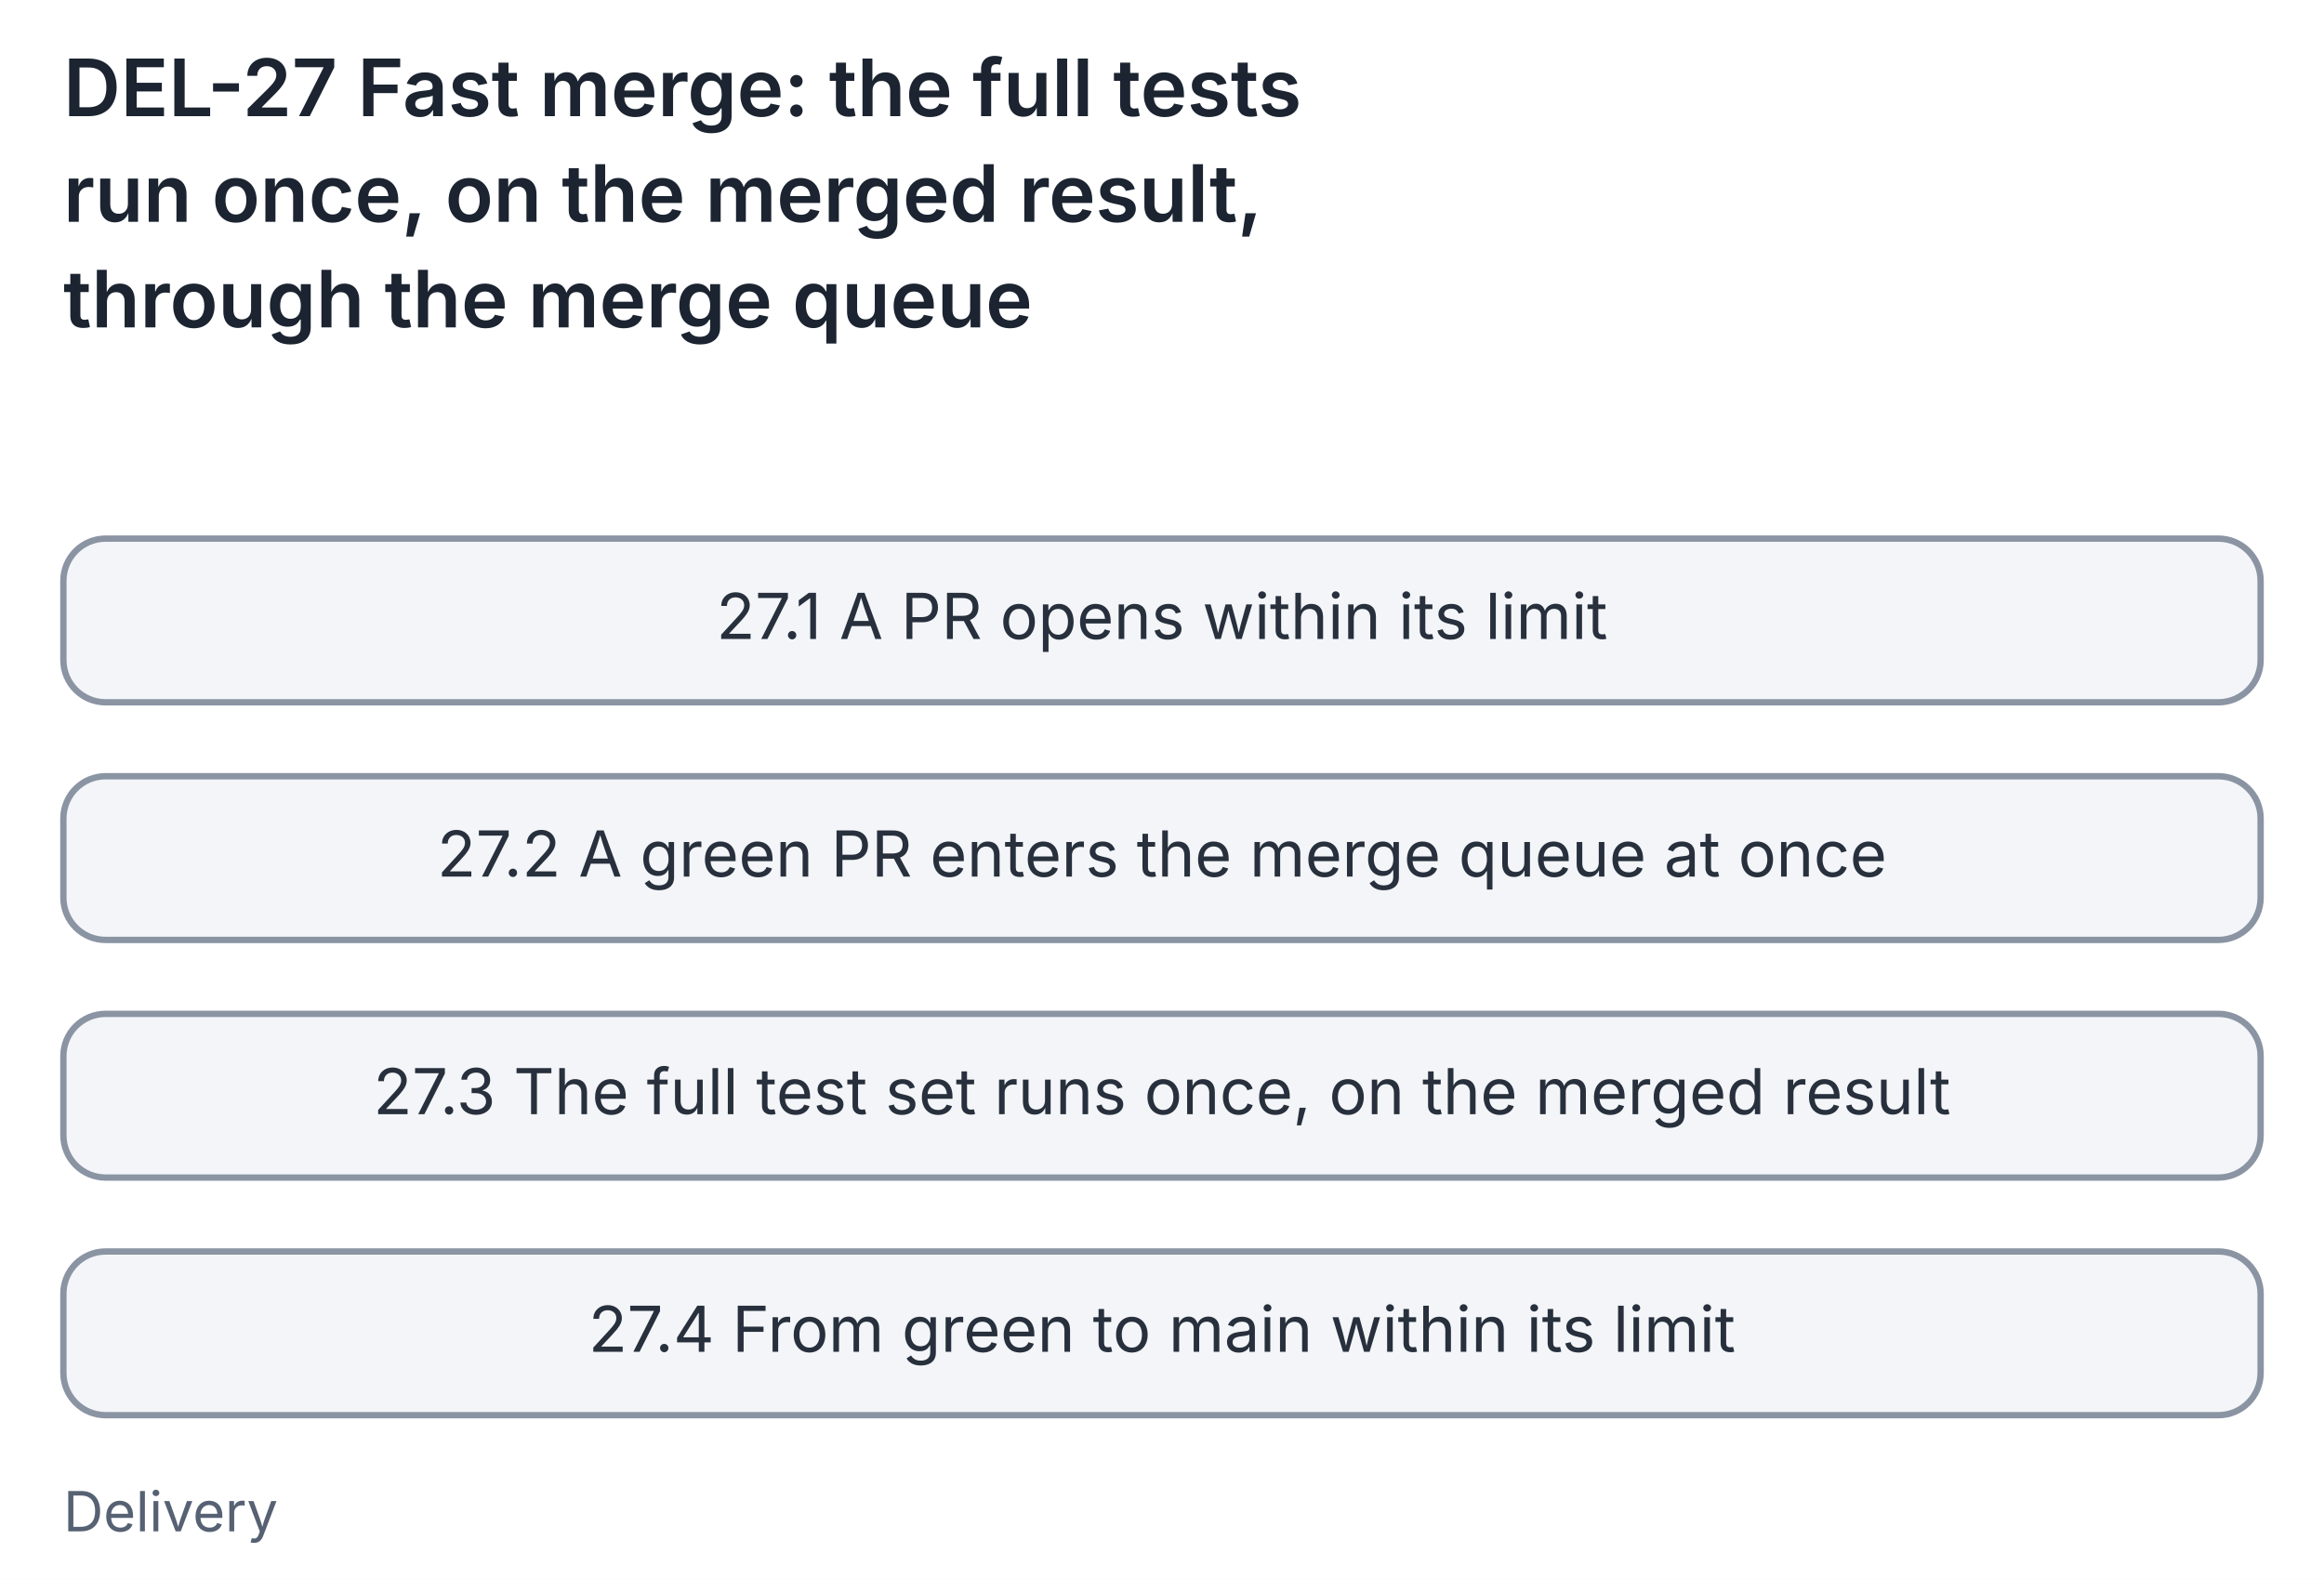
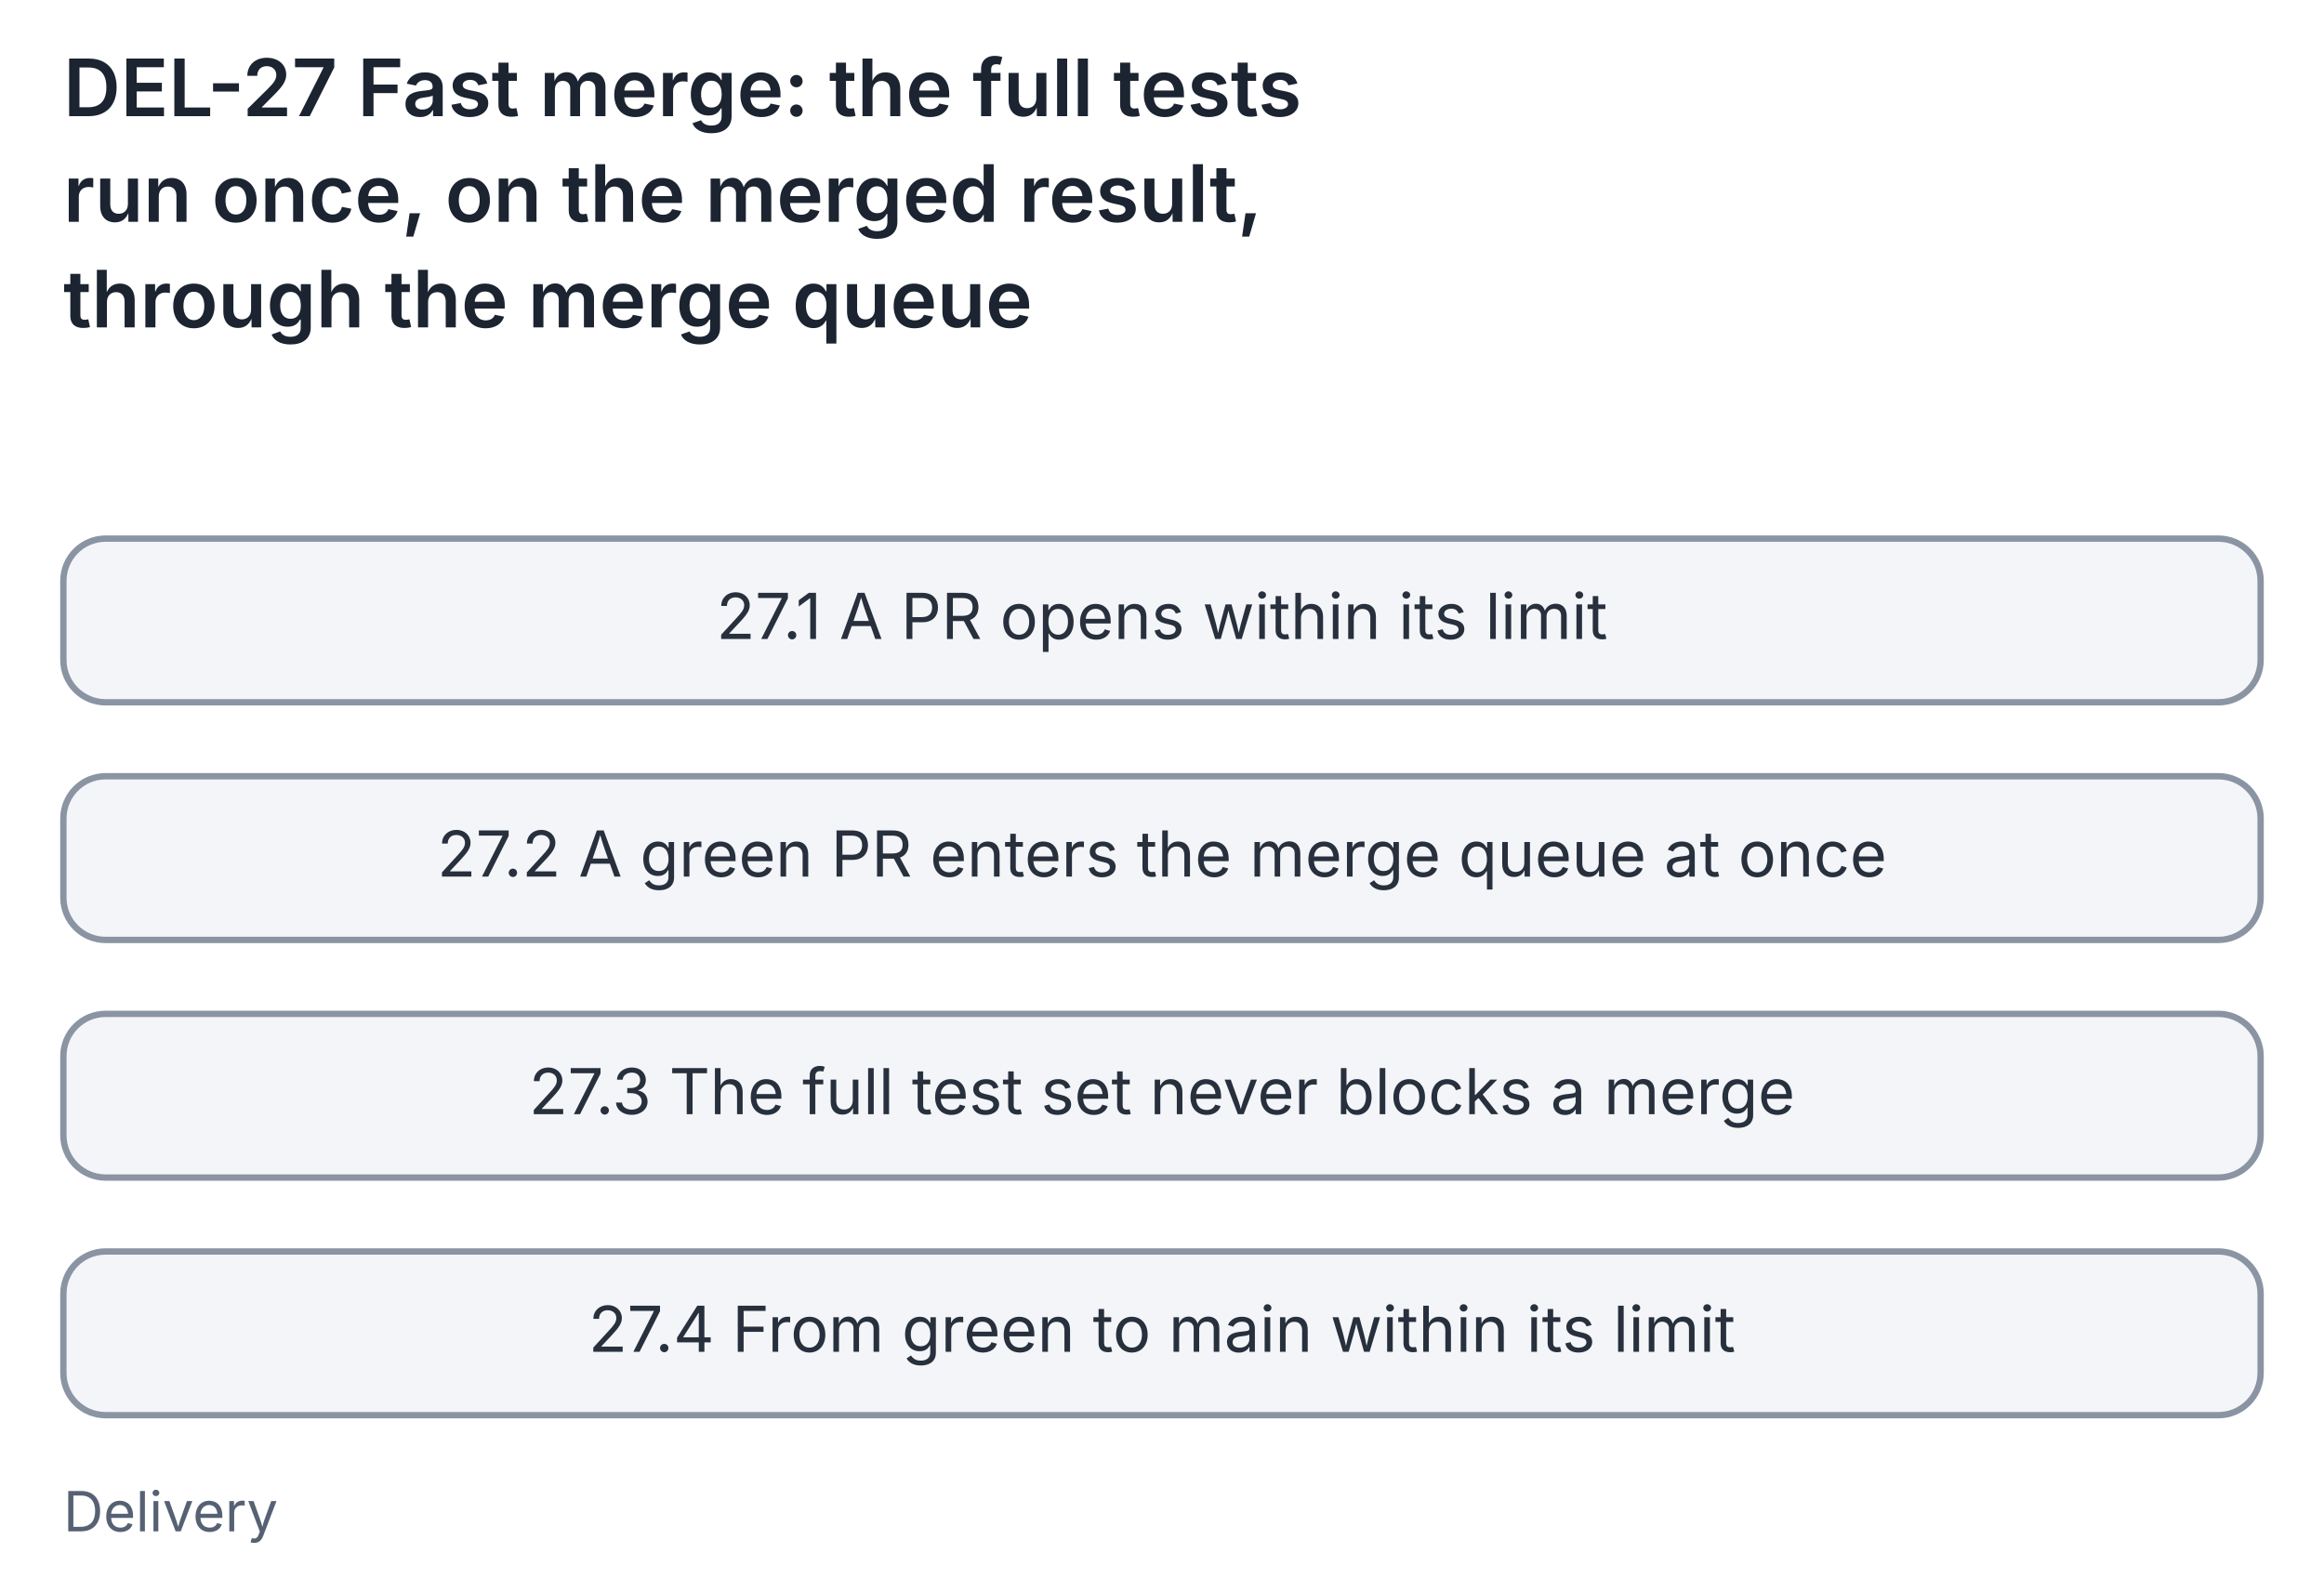
<svg xmlns="http://www.w3.org/2000/svg" viewBox="0 0 440 299" width="440" role="img" aria-label="Flow of DEL-27 Fast merge: the full tests run once, on the merged result, through the merge queue">
  <style>
.f-t{font:600 15px system-ui,-apple-system,Segoe UI,sans-serif;fill:#1b2430}
.f-h{font:600 11px system-ui,-apple-system,Segoe UI,sans-serif;fill:#566173;letter-spacing:.05em}
.f-s{font:400 12px system-ui,-apple-system,Segoe UI,sans-serif;fill:#27303c}
.f-x{font:400 10.5px system-ui,-apple-system,Segoe UI,sans-serif;fill:#566173}
.f-you{fill:#e4eeff;stroke:#3b6fd6}
.f-step{fill:#f3f5f8;stroke:#8a94a3}
.f-gate{fill:#fff4d6;stroke:#c08a00}
.f-ok{fill:#e2f5e6;stroke:#2f8f4a}
.f-find{fill:#fde9e7;stroke:#c5483f}
.f-bg{fill:#ffffff}
.f-a{stroke:#6b7686;stroke-width:1.5;fill:none}
.f-ah{fill:#6b7686}
@media (prefers-color-scheme: dark){
.f-t{fill:#eef2f6}.f-h,.f-x{fill:#a3afbf}.f-s{fill:#e1e7ee}
.f-step{fill:#222b36;stroke:#5c6b7d}.f-you{fill:#162a4f;stroke:#6d9bf0}
.f-gate{fill:#3a2e0d;stroke:#d9a521}.f-find{fill:#3d1c1a;stroke:#e0736a}
.f-ok{fill:#153420;stroke:#4fb56c}.f-bg{fill:#12171d}.f-a{stroke:#9aa7b8}.f-ah{fill:#9aa7b8}
}

.k-shipped{stroke:#8a94a3;stroke-width:1.5}.k-v20{stroke:#d9822b;stroke-width:5}.k-planned{stroke:#8a5cd6;stroke-width:5;stroke-dasharray:10 6}
.p-shipped{fill:#2f8f4a}.p-v20{fill:#d9822b}.p-planned{fill:#8a5cd6}
.f-pill{font:700 10.5px system-ui,-apple-system,Segoe UI,sans-serif;fill:#ffffff}
@media (prefers-color-scheme: dark){.k-shipped{stroke:#5c6b7d}.k-v20{stroke:#f0a050}.k-planned{stroke:#b08cf0}.p-shipped{fill:#3d9c58}.p-v20{fill:#c46f1c}.p-planned{fill:#7a4cc6}}
</style>
  <defs>
    <marker id="ah" viewBox="0 0 8 8" refX="7" refY="4" markerWidth="7" markerHeight="7" orient="auto-start-reverse">
      <path d="M0 0 L8 4 L0 8 z" class="f-ah" />
    </marker>
  </defs>
  <rect width="440" height="299" class="f-bg" />
  <text x="12" y="22" class="f-t">DEL-27 Fast merge: the full tests</text>
  <text x="12" y="42" class="f-t">run once, on the merged result,</text>
  <text x="12" y="62" class="f-t">through the merge queue</text>
  <rect x="12.0" y="102" width="416.0" height="31" rx="8" class="f-step" stroke-width="1.2" />
  <text x="220.0" y="121" text-anchor="middle" class="f-s">27.1 A PR opens within its limit</text>
  <rect x="12.0" y="147" width="416.0" height="31" rx="8" class="f-step" stroke-width="1.2" />
  <text x="220.0" y="166" text-anchor="middle" class="f-s">27.2 A green PR enters the merge queue at once</text>
  <rect x="12.0" y="192" width="416.0" height="31" rx="8" class="f-step" stroke-width="1.2" />
-   <text x="220.0" y="211" text-anchor="middle" class="f-s">27.3 The full test set runs once, on the merged result</text>
+   <text x="220.0" y="211" text-anchor="middle" class="f-s">27.3 The full test set never blocks a merge</text>
  <rect x="12.0" y="237" width="416.0" height="31" rx="8" class="f-step" stroke-width="1.2" />
  <text x="220.0" y="256" text-anchor="middle" class="f-s">27.4 From green to main within its limit</text>
  <text x="12" y="290" class="f-x">Delivery</text>
</svg>
